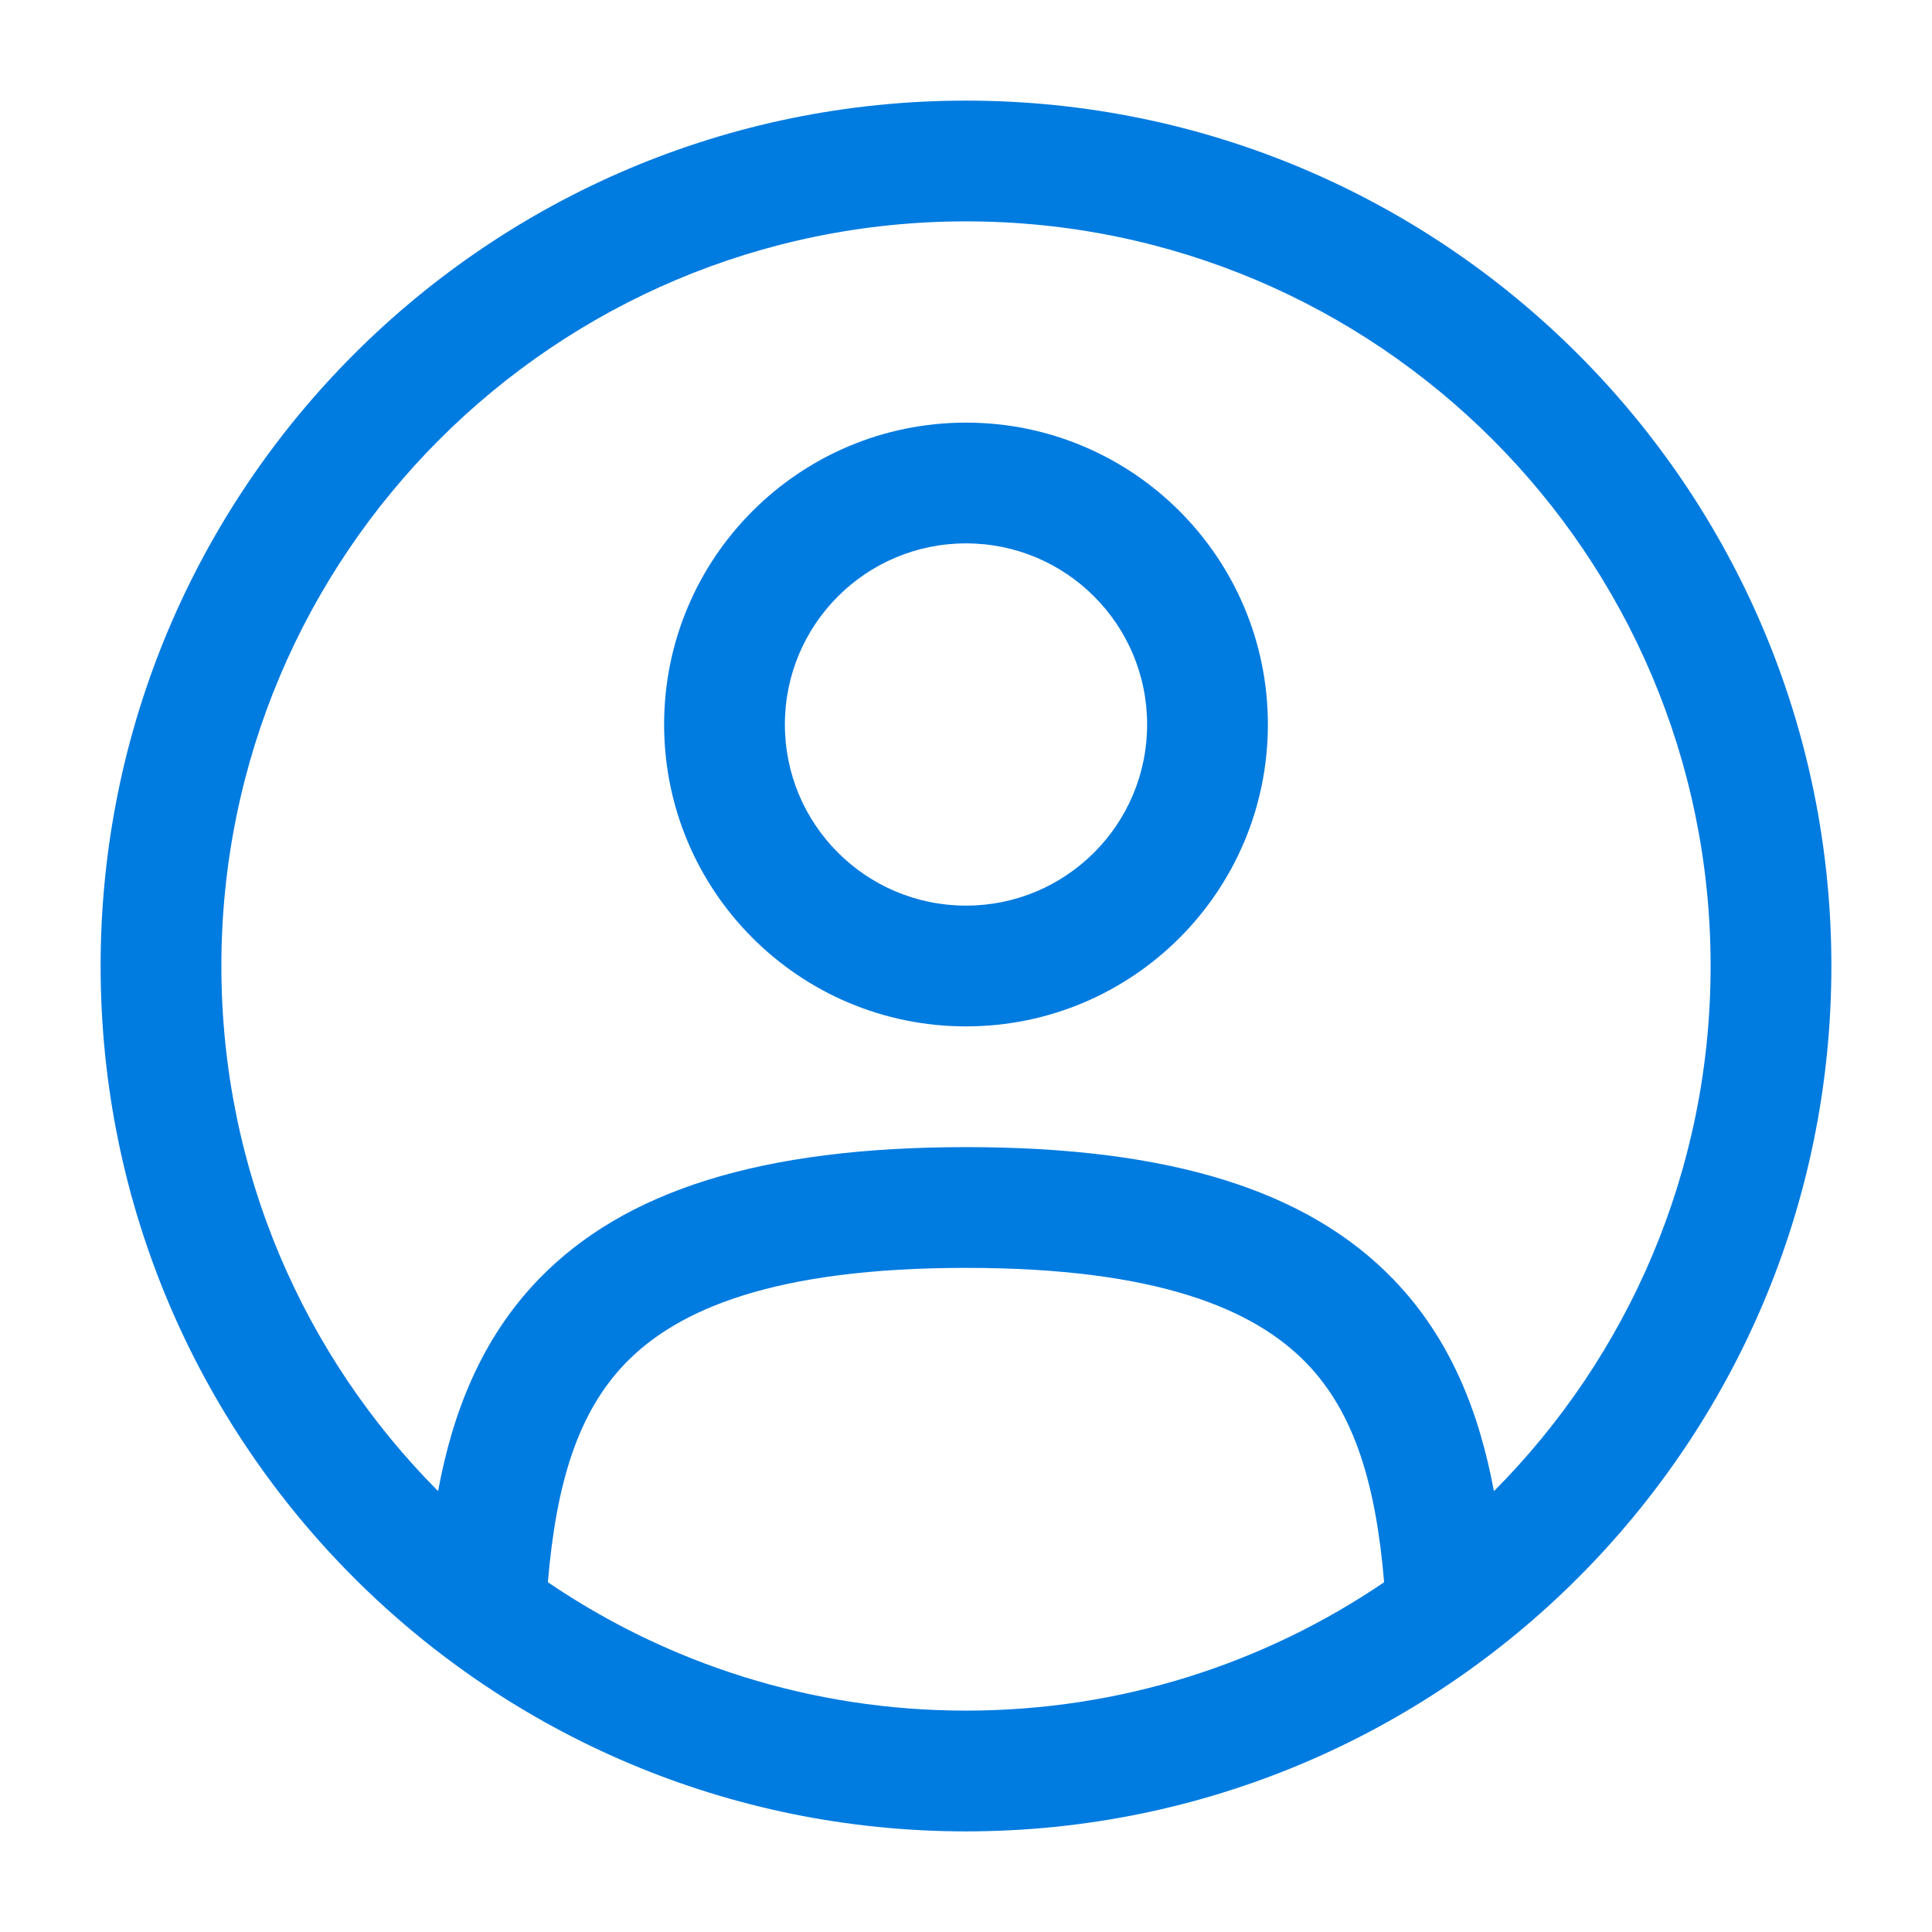
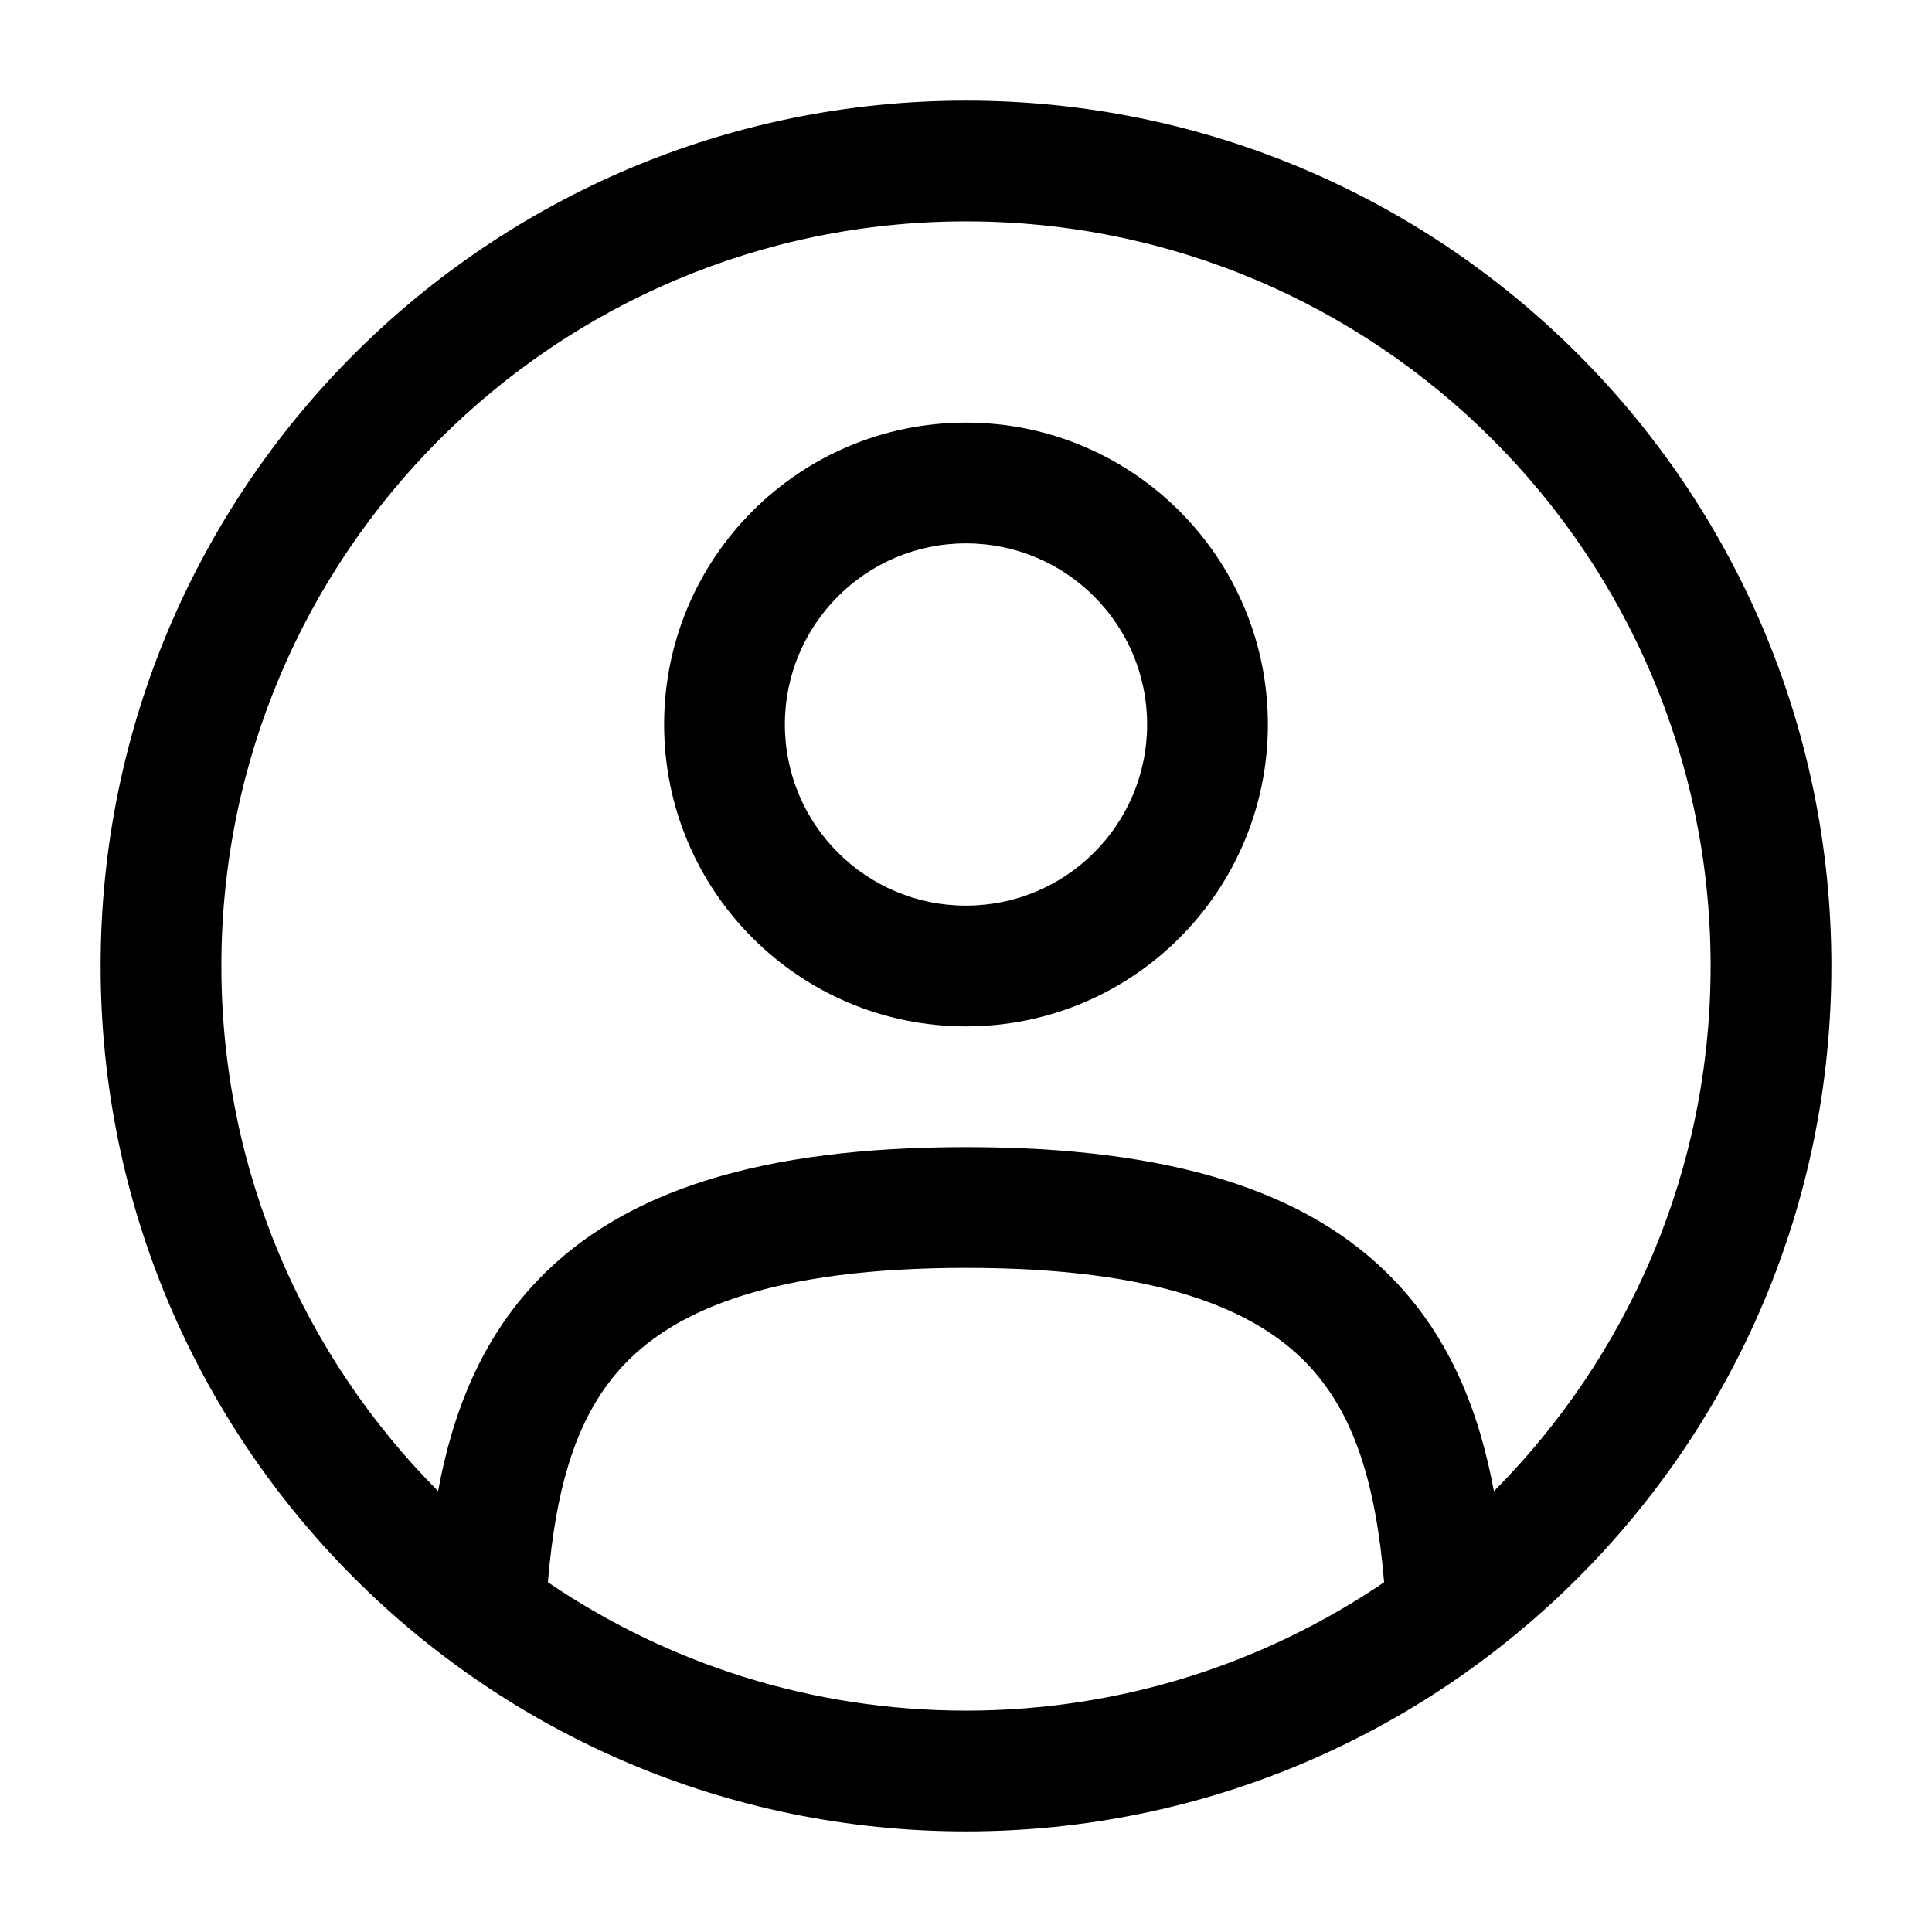
<svg xmlns="http://www.w3.org/2000/svg" viewBox="0 0 24 24" fill="none">
  <g id="SVGRepo_bgCarrier" stroke-width="0" />
  <g id="SVGRepo_tracerCarrier" stroke-linecap="round" stroke-linejoin="round" />
  <g id="SVGRepo_iconCarrier">
-     <path fill-rule="evenodd" clip-rule="evenodd" d="M8.25 9C8.25 6.929 9.929 5.25 12 5.25C14.071 5.25 15.75 6.929 15.75 9C15.75 11.071 14.071 12.75 12 12.75C9.929 12.75 8.25 11.071 8.25 9ZM12 6.75C10.757 6.75 9.75 7.757 9.75 9C9.75 10.243 10.757 11.25 12 11.25C13.243 11.25 14.25 10.243 14.25 9C14.25 7.757 13.243 6.75 12 6.75Z" fill="#007be0" />
-     <path fill-rule="evenodd" clip-rule="evenodd" d="M1.25 12C1.25 6.063 6.063 1.25 12 1.25C17.937 1.25 22.75 6.063 22.75 12C22.75 17.937 17.937 22.75 12 22.75C6.063 22.75 1.25 17.937 1.25 12ZM12 2.75C6.891 2.75 2.75 6.891 2.75 12C2.75 14.546 3.778 16.851 5.442 18.523C5.622 17.55 5.977 16.633 6.688 15.895C7.753 14.791 9.454 14.25 12 14.25C14.546 14.25 16.247 14.791 17.311 15.895C18.023 16.633 18.377 17.55 18.558 18.524C20.222 16.851 21.25 14.546 21.25 12C21.25 6.891 17.109 2.75 12 2.75ZM17.194 19.655C17.092 18.444 16.829 17.555 16.232 16.936C15.582 16.263 14.379 15.75 12 15.75C9.621 15.75 8.418 16.263 7.768 16.936C7.171 17.555 6.908 18.443 6.806 19.655C8.287 20.662 10.075 21.25 12 21.25C13.925 21.25 15.713 20.662 17.194 19.655Z" fill="#007be0" />
+     <path fill-rule="evenodd" clip-rule="evenodd" d="M8.25 9C8.25 6.929 9.929 5.25 12 5.25C14.071 5.25 15.75 6.929 15.75 9C15.75 11.071 14.071 12.75 12 12.75C9.929 12.75 8.25 11.071 8.25 9ZM12 6.75C10.757 6.75 9.75 7.757 9.75 9C9.75 10.243 10.757 11.25 12 11.25C13.243 11.25 14.25 10.243 14.25 9C14.25 7.757 13.243 6.75 12 6.75Z" fill="#000" />
+     <path fill-rule="evenodd" clip-rule="evenodd" d="M1.25 12C1.25 6.063 6.063 1.25 12 1.25C17.937 1.25 22.75 6.063 22.75 12C22.75 17.937 17.937 22.75 12 22.75C6.063 22.75 1.25 17.937 1.25 12ZM12 2.75C6.891 2.75 2.75 6.891 2.75 12C2.75 14.546 3.778 16.851 5.442 18.523C5.622 17.55 5.977 16.633 6.688 15.895C7.753 14.791 9.454 14.25 12 14.25C14.546 14.25 16.247 14.791 17.311 15.895C18.023 16.633 18.377 17.55 18.558 18.524C20.222 16.851 21.25 14.546 21.25 12C21.25 6.891 17.109 2.75 12 2.75ZM17.194 19.655C17.092 18.444 16.829 17.555 16.232 16.936C15.582 16.263 14.379 15.75 12 15.75C9.621 15.75 8.418 16.263 7.768 16.936C7.171 17.555 6.908 18.443 6.806 19.655C8.287 20.662 10.075 21.25 12 21.25C13.925 21.25 15.713 20.662 17.194 19.655Z" fill="#000" />
  </g>
</svg>
